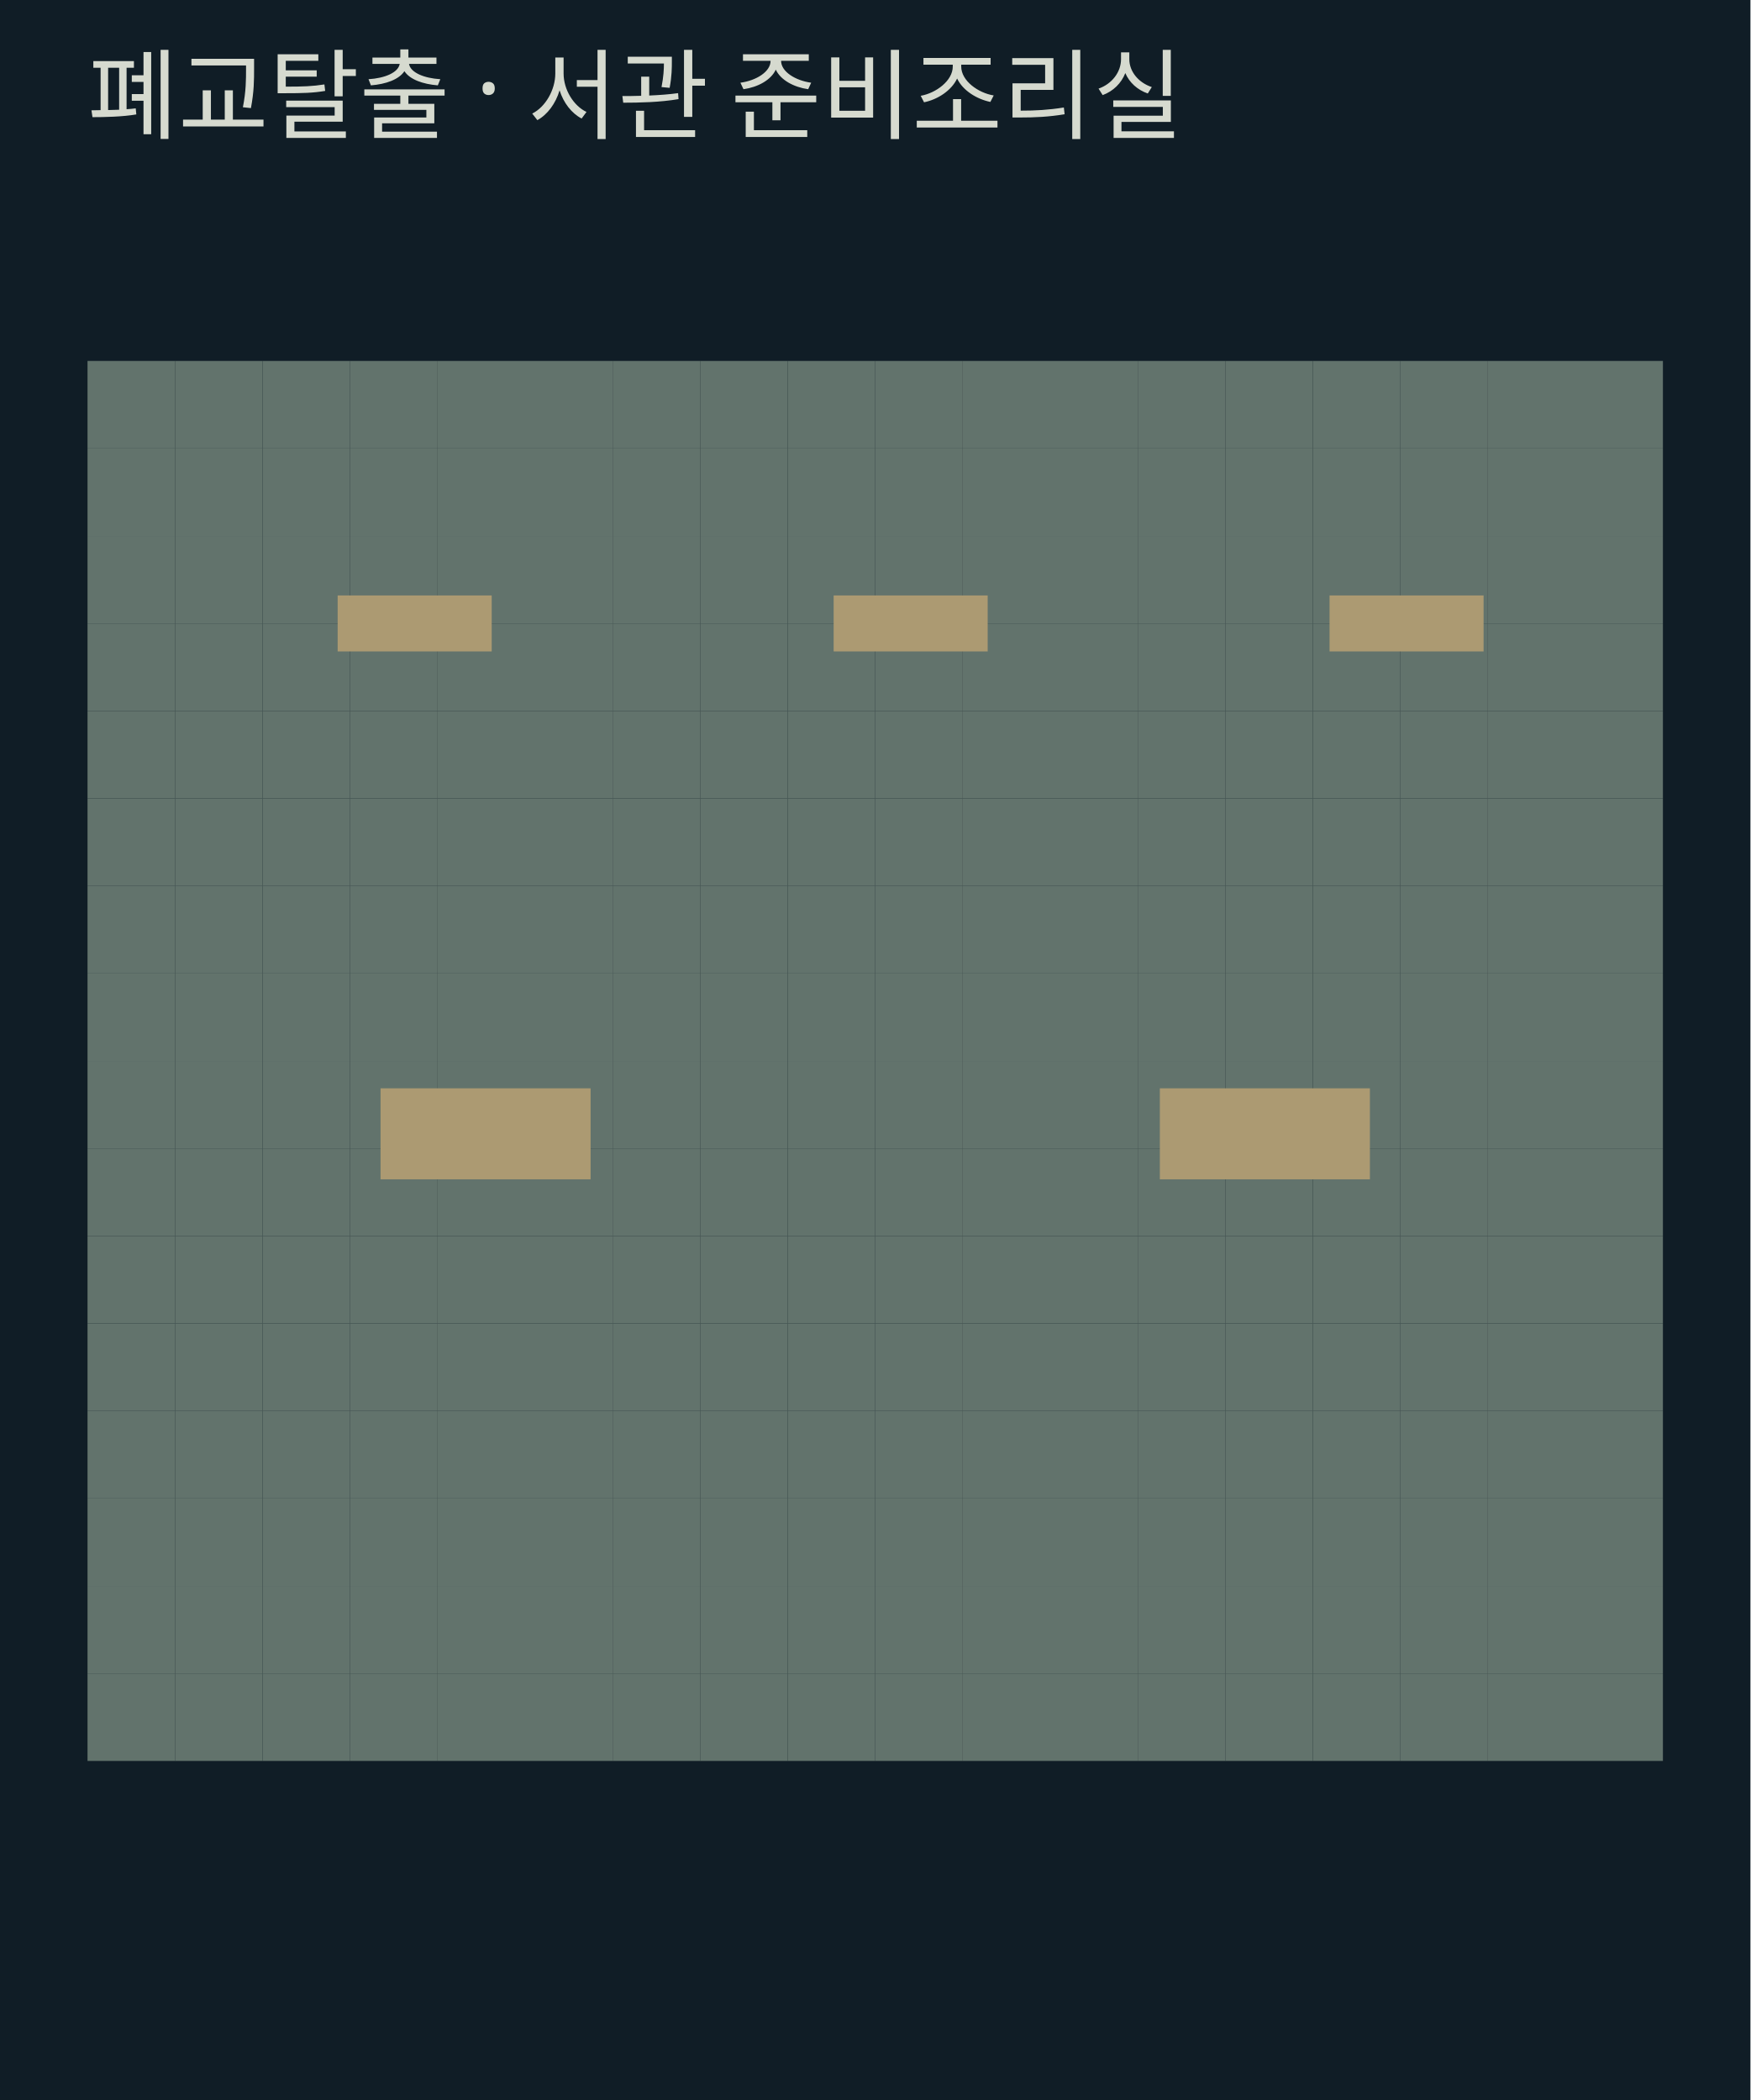
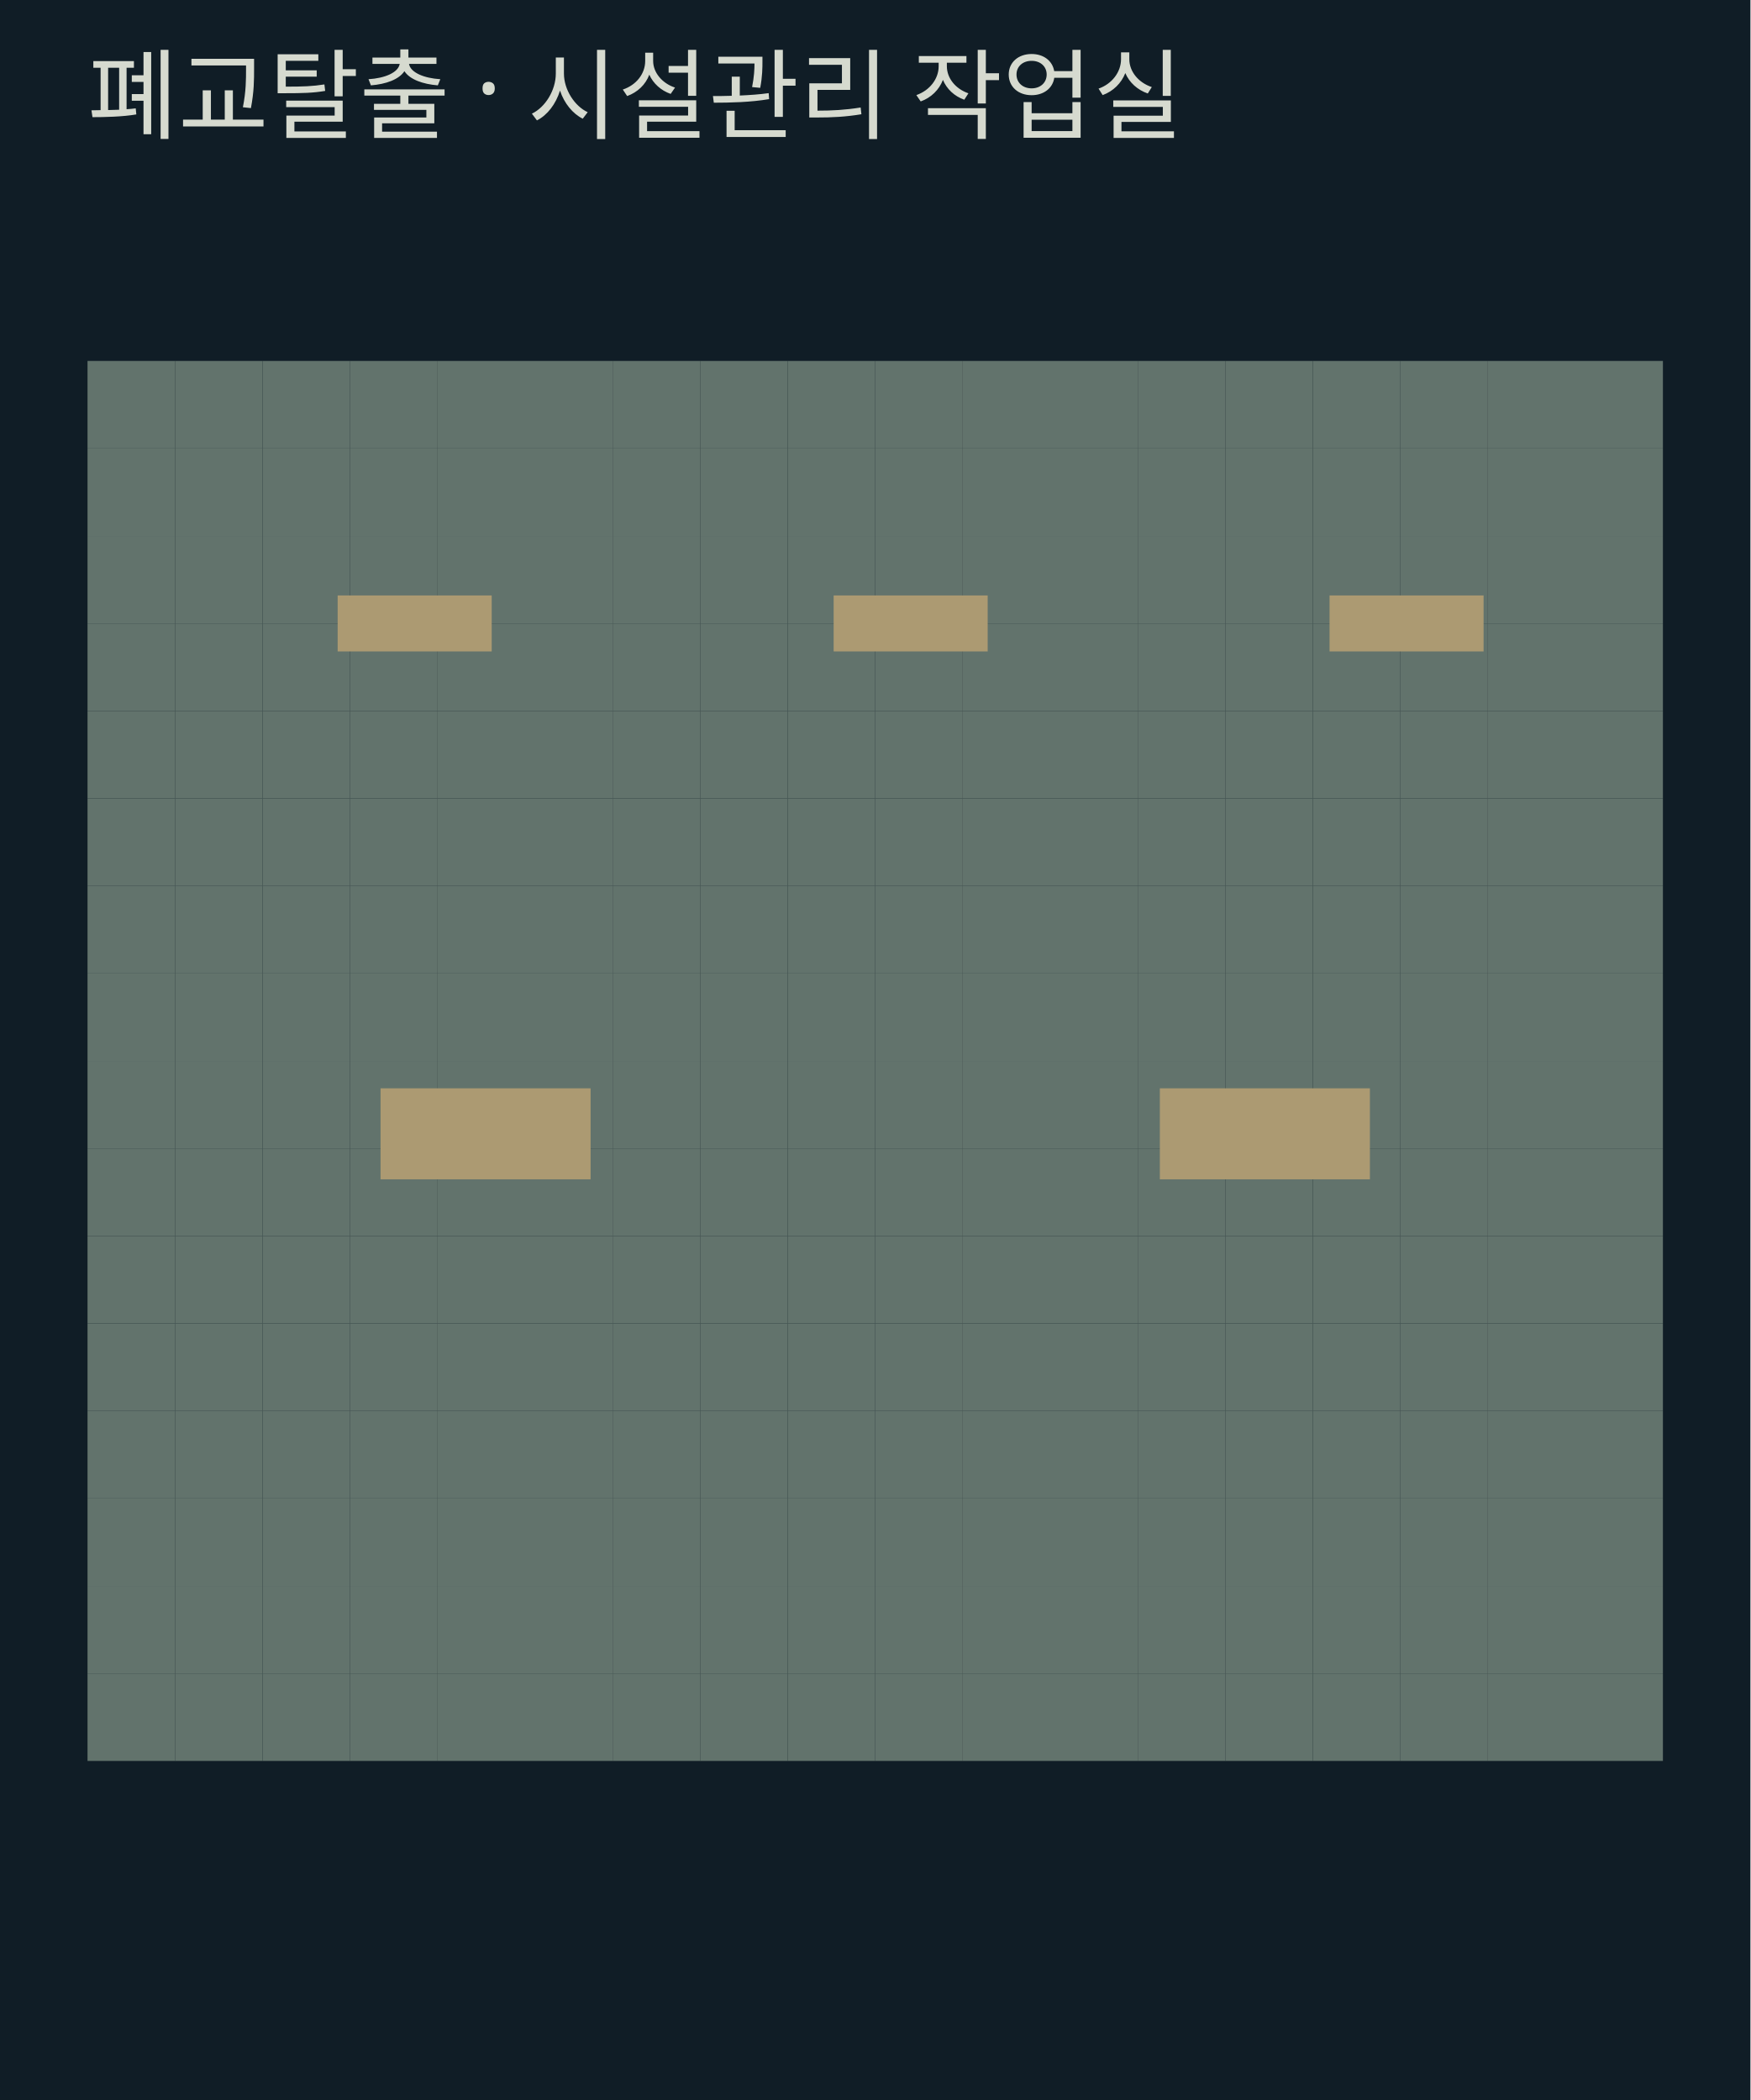
<svg xmlns="http://www.w3.org/2000/svg" viewBox="0 0 320 384">
  <rect width="320" height="384" fill="#101d26" />
  <style>text{font:10px sans-serif;fill:#d6dacf}</style>
-   <text x="16" y="24" style="font-size:18px">폐교탈출 · 서관 준비조리실</text>
+   <text x="16" y="24" style="font-size:18px">폐교탈출 · 시설관리 작업실</text>
  <rect x="16" y="306" width="16" height="16" fill="#62736c" />
  <rect x="16" y="290" width="16" height="16" fill="#62736c" />
  <rect x="16" y="274" width="16" height="16" fill="#62736c" />
  <rect x="16" y="258" width="16" height="16" fill="#62736c" />
  <rect x="16" y="242" width="16" height="16" fill="#62736c" />
  <rect x="16" y="226" width="16" height="16" fill="#62736c" />
  <rect x="16" y="210" width="16" height="16" fill="#62736c" />
  <rect x="16" y="194" width="16" height="16" fill="#62736c" />
  <rect x="16" y="178" width="16" height="16" fill="#62736c" />
  <rect x="16" y="162" width="16" height="16" fill="#62736c" />
  <rect x="16" y="146" width="16" height="16" fill="#62736c" />
  <rect x="16" y="130" width="16" height="16" fill="#62736c" />
  <rect x="16" y="114" width="16" height="16" fill="#62736c" />
  <rect x="16" y="98" width="16" height="16" fill="#62736c" />
  <rect x="16" y="82" width="16" height="16" fill="#62736c" />
  <rect x="16" y="66" width="16" height="16" fill="#62736c" />
  <rect x="32" y="306" width="16" height="16" fill="#62736c" />
  <rect x="32" y="290" width="16" height="16" fill="#62736c" />
  <rect x="32" y="274" width="16" height="16" fill="#62736c" />
  <rect x="32" y="258" width="16" height="16" fill="#62736c" />
  <rect x="32" y="242" width="16" height="16" fill="#62736c" />
  <rect x="32" y="226" width="16" height="16" fill="#62736c" />
  <rect x="32" y="210" width="16" height="16" fill="#62736c" />
  <rect x="32" y="194" width="16" height="16" fill="#62736c" />
  <rect x="32" y="178" width="16" height="16" fill="#62736c" />
  <rect x="32" y="162" width="16" height="16" fill="#62736c" />
  <rect x="32" y="146" width="16" height="16" fill="#62736c" />
  <rect x="32" y="130" width="16" height="16" fill="#62736c" />
  <rect x="32" y="114" width="16" height="16" fill="#62736c" />
  <rect x="32" y="98" width="16" height="16" fill="#62736c" />
  <rect x="32" y="82" width="16" height="16" fill="#62736c" />
  <rect x="32" y="66" width="16" height="16" fill="#62736c" />
  <rect x="48" y="306" width="16" height="16" fill="#62736c" />
  <rect x="48" y="290" width="16" height="16" fill="#62736c" />
  <rect x="48" y="274" width="16" height="16" fill="#62736c" />
  <rect x="48" y="258" width="16" height="16" fill="#62736c" />
  <rect x="48" y="242" width="16" height="16" fill="#62736c" />
  <rect x="48" y="226" width="16" height="16" fill="#62736c" />
  <rect x="48" y="210" width="16" height="16" fill="#62736c" />
  <rect x="48" y="194" width="16" height="16" fill="#62736c" />
  <rect x="48" y="178" width="16" height="16" fill="#62736c" />
  <rect x="48" y="162" width="16" height="16" fill="#62736c" />
  <rect x="48" y="146" width="16" height="16" fill="#62736c" />
  <rect x="48" y="130" width="16" height="16" fill="#62736c" />
  <rect x="48" y="114" width="16" height="16" fill="#62736c" />
  <rect x="48" y="98" width="16" height="16" fill="#62736c" />
  <rect x="48" y="82" width="16" height="16" fill="#62736c" />
  <rect x="48" y="66" width="16" height="16" fill="#62736c" />
  <rect x="64" y="306" width="16" height="16" fill="#62736c" />
  <rect x="64" y="290" width="16" height="16" fill="#62736c" />
  <rect x="64" y="274" width="16" height="16" fill="#62736c" />
  <rect x="64" y="258" width="16" height="16" fill="#62736c" />
  <rect x="64" y="242" width="16" height="16" fill="#62736c" />
  <rect x="64" y="226" width="16" height="16" fill="#62736c" />
  <rect x="64" y="210" width="16" height="16" fill="#62736c" />
  <rect x="64" y="194" width="16" height="16" fill="#62736c" />
  <rect x="64" y="178" width="16" height="16" fill="#62736c" />
  <rect x="64" y="162" width="16" height="16" fill="#62736c" />
  <rect x="64" y="146" width="16" height="16" fill="#62736c" />
  <rect x="64" y="130" width="16" height="16" fill="#62736c" />
  <rect x="64" y="114" width="16" height="16" fill="#62736c" />
  <rect x="64" y="98" width="16" height="16" fill="#62736c" />
  <rect x="64" y="82" width="16" height="16" fill="#62736c" />
  <rect x="64" y="66" width="16" height="16" fill="#62736c" />
  <rect x="80" y="306" width="16" height="16" fill="#62736c" />
  <rect x="80" y="290" width="16" height="16" fill="#62736c" />
  <rect x="80" y="274" width="16" height="16" fill="#62736c" />
  <rect x="80" y="258" width="16" height="16" fill="#62736c" />
  <rect x="80" y="242" width="16" height="16" fill="#62736c" />
  <rect x="80" y="226" width="16" height="16" fill="#62736c" />
  <rect x="80" y="210" width="16" height="16" fill="#62736c" />
  <rect x="80" y="194" width="16" height="16" fill="#62736c" />
  <rect x="80" y="178" width="16" height="16" fill="#62736c" />
  <rect x="80" y="162" width="16" height="16" fill="#62736c" />
  <rect x="80" y="146" width="16" height="16" fill="#62736c" />
  <rect x="80" y="130" width="16" height="16" fill="#62736c" />
  <rect x="80" y="114" width="16" height="16" fill="#62736c" />
  <rect x="80" y="98" width="16" height="16" fill="#62736c" />
  <rect x="80" y="82" width="16" height="16" fill="#62736c" />
  <rect x="80" y="66" width="16" height="16" fill="#62736c" />
  <rect x="96" y="306" width="16" height="16" fill="#62736c" />
  <rect x="96" y="290" width="16" height="16" fill="#62736c" />
  <rect x="96" y="274" width="16" height="16" fill="#62736c" />
  <rect x="96" y="258" width="16" height="16" fill="#62736c" />
  <rect x="96" y="242" width="16" height="16" fill="#62736c" />
  <rect x="96" y="226" width="16" height="16" fill="#62736c" />
  <rect x="96" y="210" width="16" height="16" fill="#62736c" />
  <rect x="96" y="194" width="16" height="16" fill="#62736c" />
  <rect x="96" y="178" width="16" height="16" fill="#62736c" />
  <rect x="96" y="162" width="16" height="16" fill="#62736c" />
  <rect x="96" y="146" width="16" height="16" fill="#62736c" />
  <rect x="96" y="130" width="16" height="16" fill="#62736c" />
  <rect x="96" y="114" width="16" height="16" fill="#62736c" />
  <rect x="96" y="98" width="16" height="16" fill="#62736c" />
  <rect x="96" y="82" width="16" height="16" fill="#62736c" />
  <rect x="96" y="66" width="16" height="16" fill="#62736c" />
  <rect x="112" y="306" width="16" height="16" fill="#62736c" />
  <rect x="112" y="290" width="16" height="16" fill="#62736c" />
  <rect x="112" y="274" width="16" height="16" fill="#62736c" />
  <rect x="112" y="258" width="16" height="16" fill="#62736c" />
  <rect x="112" y="242" width="16" height="16" fill="#62736c" />
  <rect x="112" y="226" width="16" height="16" fill="#62736c" />
  <rect x="112" y="210" width="16" height="16" fill="#62736c" />
  <rect x="112" y="194" width="16" height="16" fill="#62736c" />
  <rect x="112" y="178" width="16" height="16" fill="#62736c" />
  <rect x="112" y="162" width="16" height="16" fill="#62736c" />
  <rect x="112" y="146" width="16" height="16" fill="#62736c" />
  <rect x="112" y="130" width="16" height="16" fill="#62736c" />
  <rect x="112" y="114" width="16" height="16" fill="#62736c" />
  <rect x="112" y="98" width="16" height="16" fill="#62736c" />
  <rect x="112" y="82" width="16" height="16" fill="#62736c" />
  <rect x="112" y="66" width="16" height="16" fill="#62736c" />
  <rect x="128" y="306" width="16" height="16" fill="#62736c" />
  <rect x="128" y="290" width="16" height="16" fill="#62736c" />
  <rect x="128" y="274" width="16" height="16" fill="#62736c" />
  <rect x="128" y="258" width="16" height="16" fill="#62736c" />
  <rect x="128" y="242" width="16" height="16" fill="#62736c" />
  <rect x="128" y="226" width="16" height="16" fill="#62736c" />
  <rect x="128" y="210" width="16" height="16" fill="#62736c" />
  <rect x="128" y="194" width="16" height="16" fill="#62736c" />
  <rect x="128" y="178" width="16" height="16" fill="#62736c" />
  <rect x="128" y="162" width="16" height="16" fill="#62736c" />
  <rect x="128" y="146" width="16" height="16" fill="#62736c" />
  <rect x="128" y="130" width="16" height="16" fill="#62736c" />
  <rect x="128" y="114" width="16" height="16" fill="#62736c" />
  <rect x="128" y="98" width="16" height="16" fill="#62736c" />
  <rect x="128" y="82" width="16" height="16" fill="#62736c" />
  <rect x="128" y="66" width="16" height="16" fill="#62736c" />
  <rect x="144" y="306" width="16" height="16" fill="#62736c" />
  <rect x="144" y="290" width="16" height="16" fill="#62736c" />
  <rect x="144" y="274" width="16" height="16" fill="#62736c" />
  <rect x="144" y="258" width="16" height="16" fill="#62736c" />
  <rect x="144" y="242" width="16" height="16" fill="#62736c" />
  <rect x="144" y="226" width="16" height="16" fill="#62736c" />
  <rect x="144" y="210" width="16" height="16" fill="#62736c" />
  <rect x="144" y="194" width="16" height="16" fill="#62736c" />
  <rect x="144" y="178" width="16" height="16" fill="#62736c" />
  <rect x="144" y="162" width="16" height="16" fill="#62736c" />
  <rect x="144" y="146" width="16" height="16" fill="#62736c" />
  <rect x="144" y="130" width="16" height="16" fill="#62736c" />
  <rect x="144" y="114" width="16" height="16" fill="#62736c" />
  <rect x="144" y="98" width="16" height="16" fill="#62736c" />
  <rect x="144" y="82" width="16" height="16" fill="#62736c" />
  <rect x="144" y="66" width="16" height="16" fill="#62736c" />
  <rect x="160" y="306" width="16" height="16" fill="#62736c" />
  <rect x="160" y="290" width="16" height="16" fill="#62736c" />
  <rect x="160" y="274" width="16" height="16" fill="#62736c" />
  <rect x="160" y="258" width="16" height="16" fill="#62736c" />
  <rect x="160" y="242" width="16" height="16" fill="#62736c" />
  <rect x="160" y="226" width="16" height="16" fill="#62736c" />
  <rect x="160" y="210" width="16" height="16" fill="#62736c" />
  <rect x="160" y="194" width="16" height="16" fill="#62736c" />
  <rect x="160" y="178" width="16" height="16" fill="#62736c" />
  <rect x="160" y="162" width="16" height="16" fill="#62736c" />
  <rect x="160" y="146" width="16" height="16" fill="#62736c" />
  <rect x="160" y="130" width="16" height="16" fill="#62736c" />
  <rect x="160" y="114" width="16" height="16" fill="#62736c" />
  <rect x="160" y="98" width="16" height="16" fill="#62736c" />
  <rect x="160" y="82" width="16" height="16" fill="#62736c" />
  <rect x="160" y="66" width="16" height="16" fill="#62736c" />
  <rect x="176" y="306" width="16" height="16" fill="#62736c" />
  <rect x="176" y="290" width="16" height="16" fill="#62736c" />
  <rect x="176" y="274" width="16" height="16" fill="#62736c" />
  <rect x="176" y="258" width="16" height="16" fill="#62736c" />
  <rect x="176" y="242" width="16" height="16" fill="#62736c" />
  <rect x="176" y="226" width="16" height="16" fill="#62736c" />
  <rect x="176" y="210" width="16" height="16" fill="#62736c" />
  <rect x="176" y="194" width="16" height="16" fill="#62736c" />
  <rect x="176" y="178" width="16" height="16" fill="#62736c" />
  <rect x="176" y="162" width="16" height="16" fill="#62736c" />
  <rect x="176" y="146" width="16" height="16" fill="#62736c" />
  <rect x="176" y="130" width="16" height="16" fill="#62736c" />
  <rect x="176" y="114" width="16" height="16" fill="#62736c" />
  <rect x="176" y="98" width="16" height="16" fill="#62736c" />
  <rect x="176" y="82" width="16" height="16" fill="#62736c" />
  <rect x="176" y="66" width="16" height="16" fill="#62736c" />
  <rect x="192" y="306" width="16" height="16" fill="#62736c" />
  <rect x="192" y="290" width="16" height="16" fill="#62736c" />
  <rect x="192" y="274" width="16" height="16" fill="#62736c" />
  <rect x="192" y="258" width="16" height="16" fill="#62736c" />
  <rect x="192" y="242" width="16" height="16" fill="#62736c" />
  <rect x="192" y="226" width="16" height="16" fill="#62736c" />
  <rect x="192" y="210" width="16" height="16" fill="#62736c" />
  <rect x="192" y="194" width="16" height="16" fill="#62736c" />
  <rect x="192" y="178" width="16" height="16" fill="#62736c" />
  <rect x="192" y="162" width="16" height="16" fill="#62736c" />
  <rect x="192" y="146" width="16" height="16" fill="#62736c" />
  <rect x="192" y="130" width="16" height="16" fill="#62736c" />
  <rect x="192" y="114" width="16" height="16" fill="#62736c" />
  <rect x="192" y="98" width="16" height="16" fill="#62736c" />
  <rect x="192" y="82" width="16" height="16" fill="#62736c" />
  <rect x="192" y="66" width="16" height="16" fill="#62736c" />
  <rect x="208" y="306" width="16" height="16" fill="#62736c" />
  <rect x="208" y="290" width="16" height="16" fill="#62736c" />
  <rect x="208" y="274" width="16" height="16" fill="#62736c" />
  <rect x="208" y="258" width="16" height="16" fill="#62736c" />
  <rect x="208" y="242" width="16" height="16" fill="#62736c" />
  <rect x="208" y="226" width="16" height="16" fill="#62736c" />
  <rect x="208" y="210" width="16" height="16" fill="#62736c" />
  <rect x="208" y="194" width="16" height="16" fill="#62736c" />
  <rect x="208" y="178" width="16" height="16" fill="#62736c" />
  <rect x="208" y="162" width="16" height="16" fill="#62736c" />
  <rect x="208" y="146" width="16" height="16" fill="#62736c" />
  <rect x="208" y="130" width="16" height="16" fill="#62736c" />
  <rect x="208" y="114" width="16" height="16" fill="#62736c" />
  <rect x="208" y="98" width="16" height="16" fill="#62736c" />
  <rect x="208" y="82" width="16" height="16" fill="#62736c" />
  <rect x="208" y="66" width="16" height="16" fill="#62736c" />
  <rect x="224" y="306" width="16" height="16" fill="#62736c" />
  <rect x="224" y="290" width="16" height="16" fill="#62736c" />
  <rect x="224" y="274" width="16" height="16" fill="#62736c" />
  <rect x="224" y="258" width="16" height="16" fill="#62736c" />
  <rect x="224" y="242" width="16" height="16" fill="#62736c" />
  <rect x="224" y="226" width="16" height="16" fill="#62736c" />
  <rect x="224" y="210" width="16" height="16" fill="#62736c" />
  <rect x="224" y="194" width="16" height="16" fill="#62736c" />
  <rect x="224" y="178" width="16" height="16" fill="#62736c" />
  <rect x="224" y="162" width="16" height="16" fill="#62736c" />
  <rect x="224" y="146" width="16" height="16" fill="#62736c" />
  <rect x="224" y="130" width="16" height="16" fill="#62736c" />
  <rect x="224" y="114" width="16" height="16" fill="#62736c" />
  <rect x="224" y="98" width="16" height="16" fill="#62736c" />
  <rect x="224" y="82" width="16" height="16" fill="#62736c" />
  <rect x="224" y="66" width="16" height="16" fill="#62736c" />
  <rect x="240" y="306" width="16" height="16" fill="#62736c" />
  <rect x="240" y="290" width="16" height="16" fill="#62736c" />
  <rect x="240" y="274" width="16" height="16" fill="#62736c" />
  <rect x="240" y="258" width="16" height="16" fill="#62736c" />
  <rect x="240" y="242" width="16" height="16" fill="#62736c" />
  <rect x="240" y="226" width="16" height="16" fill="#62736c" />
  <rect x="240" y="210" width="16" height="16" fill="#62736c" />
  <rect x="240" y="194" width="16" height="16" fill="#62736c" />
  <rect x="240" y="178" width="16" height="16" fill="#62736c" />
  <rect x="240" y="162" width="16" height="16" fill="#62736c" />
  <rect x="240" y="146" width="16" height="16" fill="#62736c" />
  <rect x="240" y="130" width="16" height="16" fill="#62736c" />
  <rect x="240" y="114" width="16" height="16" fill="#62736c" />
  <rect x="240" y="98" width="16" height="16" fill="#62736c" />
  <rect x="240" y="82" width="16" height="16" fill="#62736c" />
  <rect x="240" y="66" width="16" height="16" fill="#62736c" />
  <rect x="256" y="306" width="16" height="16" fill="#62736c" />
  <rect x="256" y="290" width="16" height="16" fill="#62736c" />
  <rect x="256" y="274" width="16" height="16" fill="#62736c" />
  <rect x="256" y="258" width="16" height="16" fill="#62736c" />
  <rect x="256" y="242" width="16" height="16" fill="#62736c" />
  <rect x="256" y="226" width="16" height="16" fill="#62736c" />
  <rect x="256" y="210" width="16" height="16" fill="#62736c" />
  <rect x="256" y="194" width="16" height="16" fill="#62736c" />
  <rect x="256" y="178" width="16" height="16" fill="#62736c" />
  <rect x="256" y="162" width="16" height="16" fill="#62736c" />
  <rect x="256" y="146" width="16" height="16" fill="#62736c" />
  <rect x="256" y="130" width="16" height="16" fill="#62736c" />
  <rect x="256" y="114" width="16" height="16" fill="#62736c" />
  <rect x="256" y="98" width="16" height="16" fill="#62736c" />
  <rect x="256" y="82" width="16" height="16" fill="#62736c" />
  <rect x="256" y="66" width="16" height="16" fill="#62736c" />
  <rect x="272" y="306" width="16" height="16" fill="#62736c" />
  <rect x="272" y="290" width="16" height="16" fill="#62736c" />
  <rect x="272" y="274" width="16" height="16" fill="#62736c" />
  <rect x="272" y="258" width="16" height="16" fill="#62736c" />
  <rect x="272" y="242" width="16" height="16" fill="#62736c" />
  <rect x="272" y="226" width="16" height="16" fill="#62736c" />
  <rect x="272" y="210" width="16" height="16" fill="#62736c" />
  <rect x="272" y="194" width="16" height="16" fill="#62736c" />
  <rect x="272" y="178" width="16" height="16" fill="#62736c" />
  <rect x="272" y="162" width="16" height="16" fill="#62736c" />
  <rect x="272" y="146" width="16" height="16" fill="#62736c" />
  <rect x="272" y="130" width="16" height="16" fill="#62736c" />
  <rect x="272" y="114" width="16" height="16" fill="#62736c" />
  <rect x="272" y="98" width="16" height="16" fill="#62736c" />
  <rect x="272" y="82" width="16" height="16" fill="#62736c" />
  <rect x="272" y="66" width="16" height="16" fill="#62736c" />
  <rect x="288" y="306" width="16" height="16" fill="#62736c" />
  <rect x="288" y="290" width="16" height="16" fill="#62736c" />
  <rect x="288" y="274" width="16" height="16" fill="#62736c" />
  <rect x="288" y="258" width="16" height="16" fill="#62736c" />
  <rect x="288" y="242" width="16" height="16" fill="#62736c" />
  <rect x="288" y="226" width="16" height="16" fill="#62736c" />
  <rect x="288" y="210" width="16" height="16" fill="#62736c" />
  <rect x="288" y="194" width="16" height="16" fill="#62736c" />
  <rect x="288" y="178" width="16" height="16" fill="#62736c" />
  <rect x="288" y="162" width="16" height="16" fill="#62736c" />
  <rect x="288" y="146" width="16" height="16" fill="#62736c" />
  <rect x="288" y="130" width="16" height="16" fill="#62736c" />
  <rect x="288" y="114" width="16" height="16" fill="#62736c" />
  <rect x="288" y="98" width="16" height="16" fill="#62736c" />
  <rect x="288" y="82" width="16" height="16" fill="#62736c" />
  <rect x="288" y="66" width="16" height="16" fill="#62736c" />
  <rect x="61.728" y="108.88" width="28.16" height="10.24" fill="#ac9a72" />
  <rect x="152.4" y="108.88" width="28.16" height="10.24" fill="#ac9a72" />
  <rect x="243.056" y="108.88" width="28.16" height="10.24" fill="#ac9a72" />
  <rect x="69.568" y="199.008" width="38.4" height="16.64" fill="#ac9a72" />
  <rect x="212.032" y="199.008" width="38.4" height="16.64" fill="#ac9a72" />
</svg>
